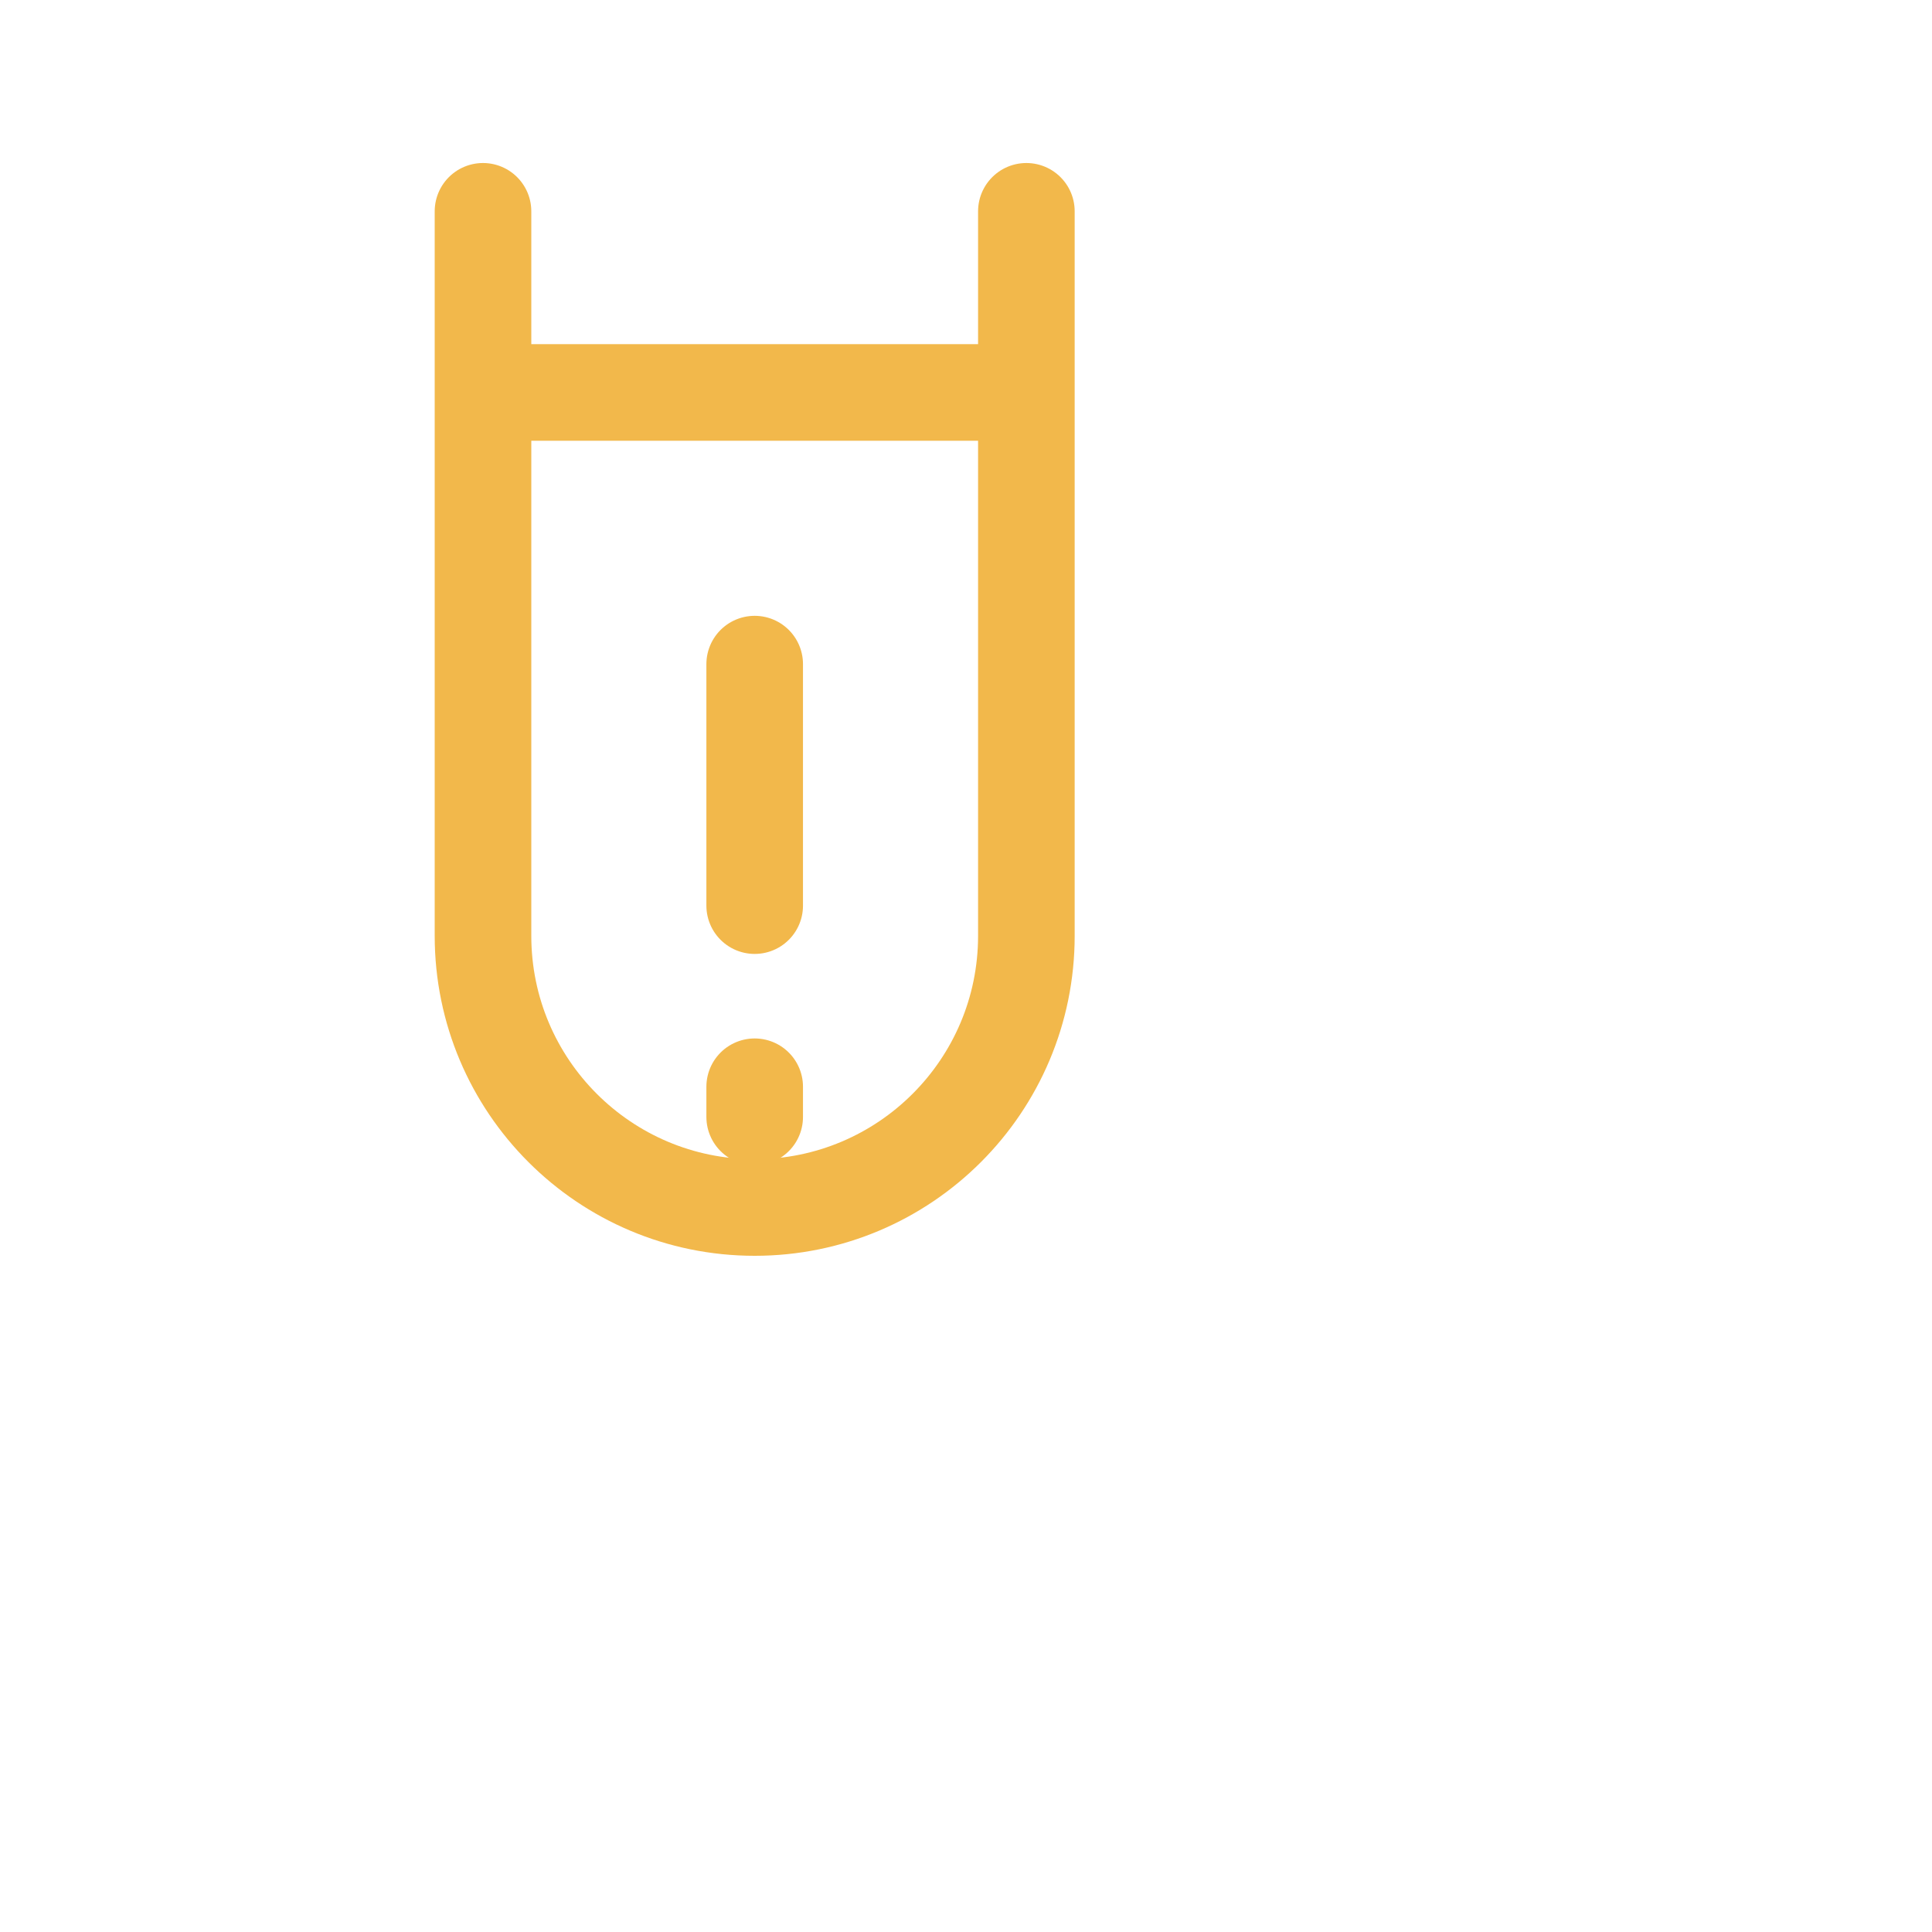
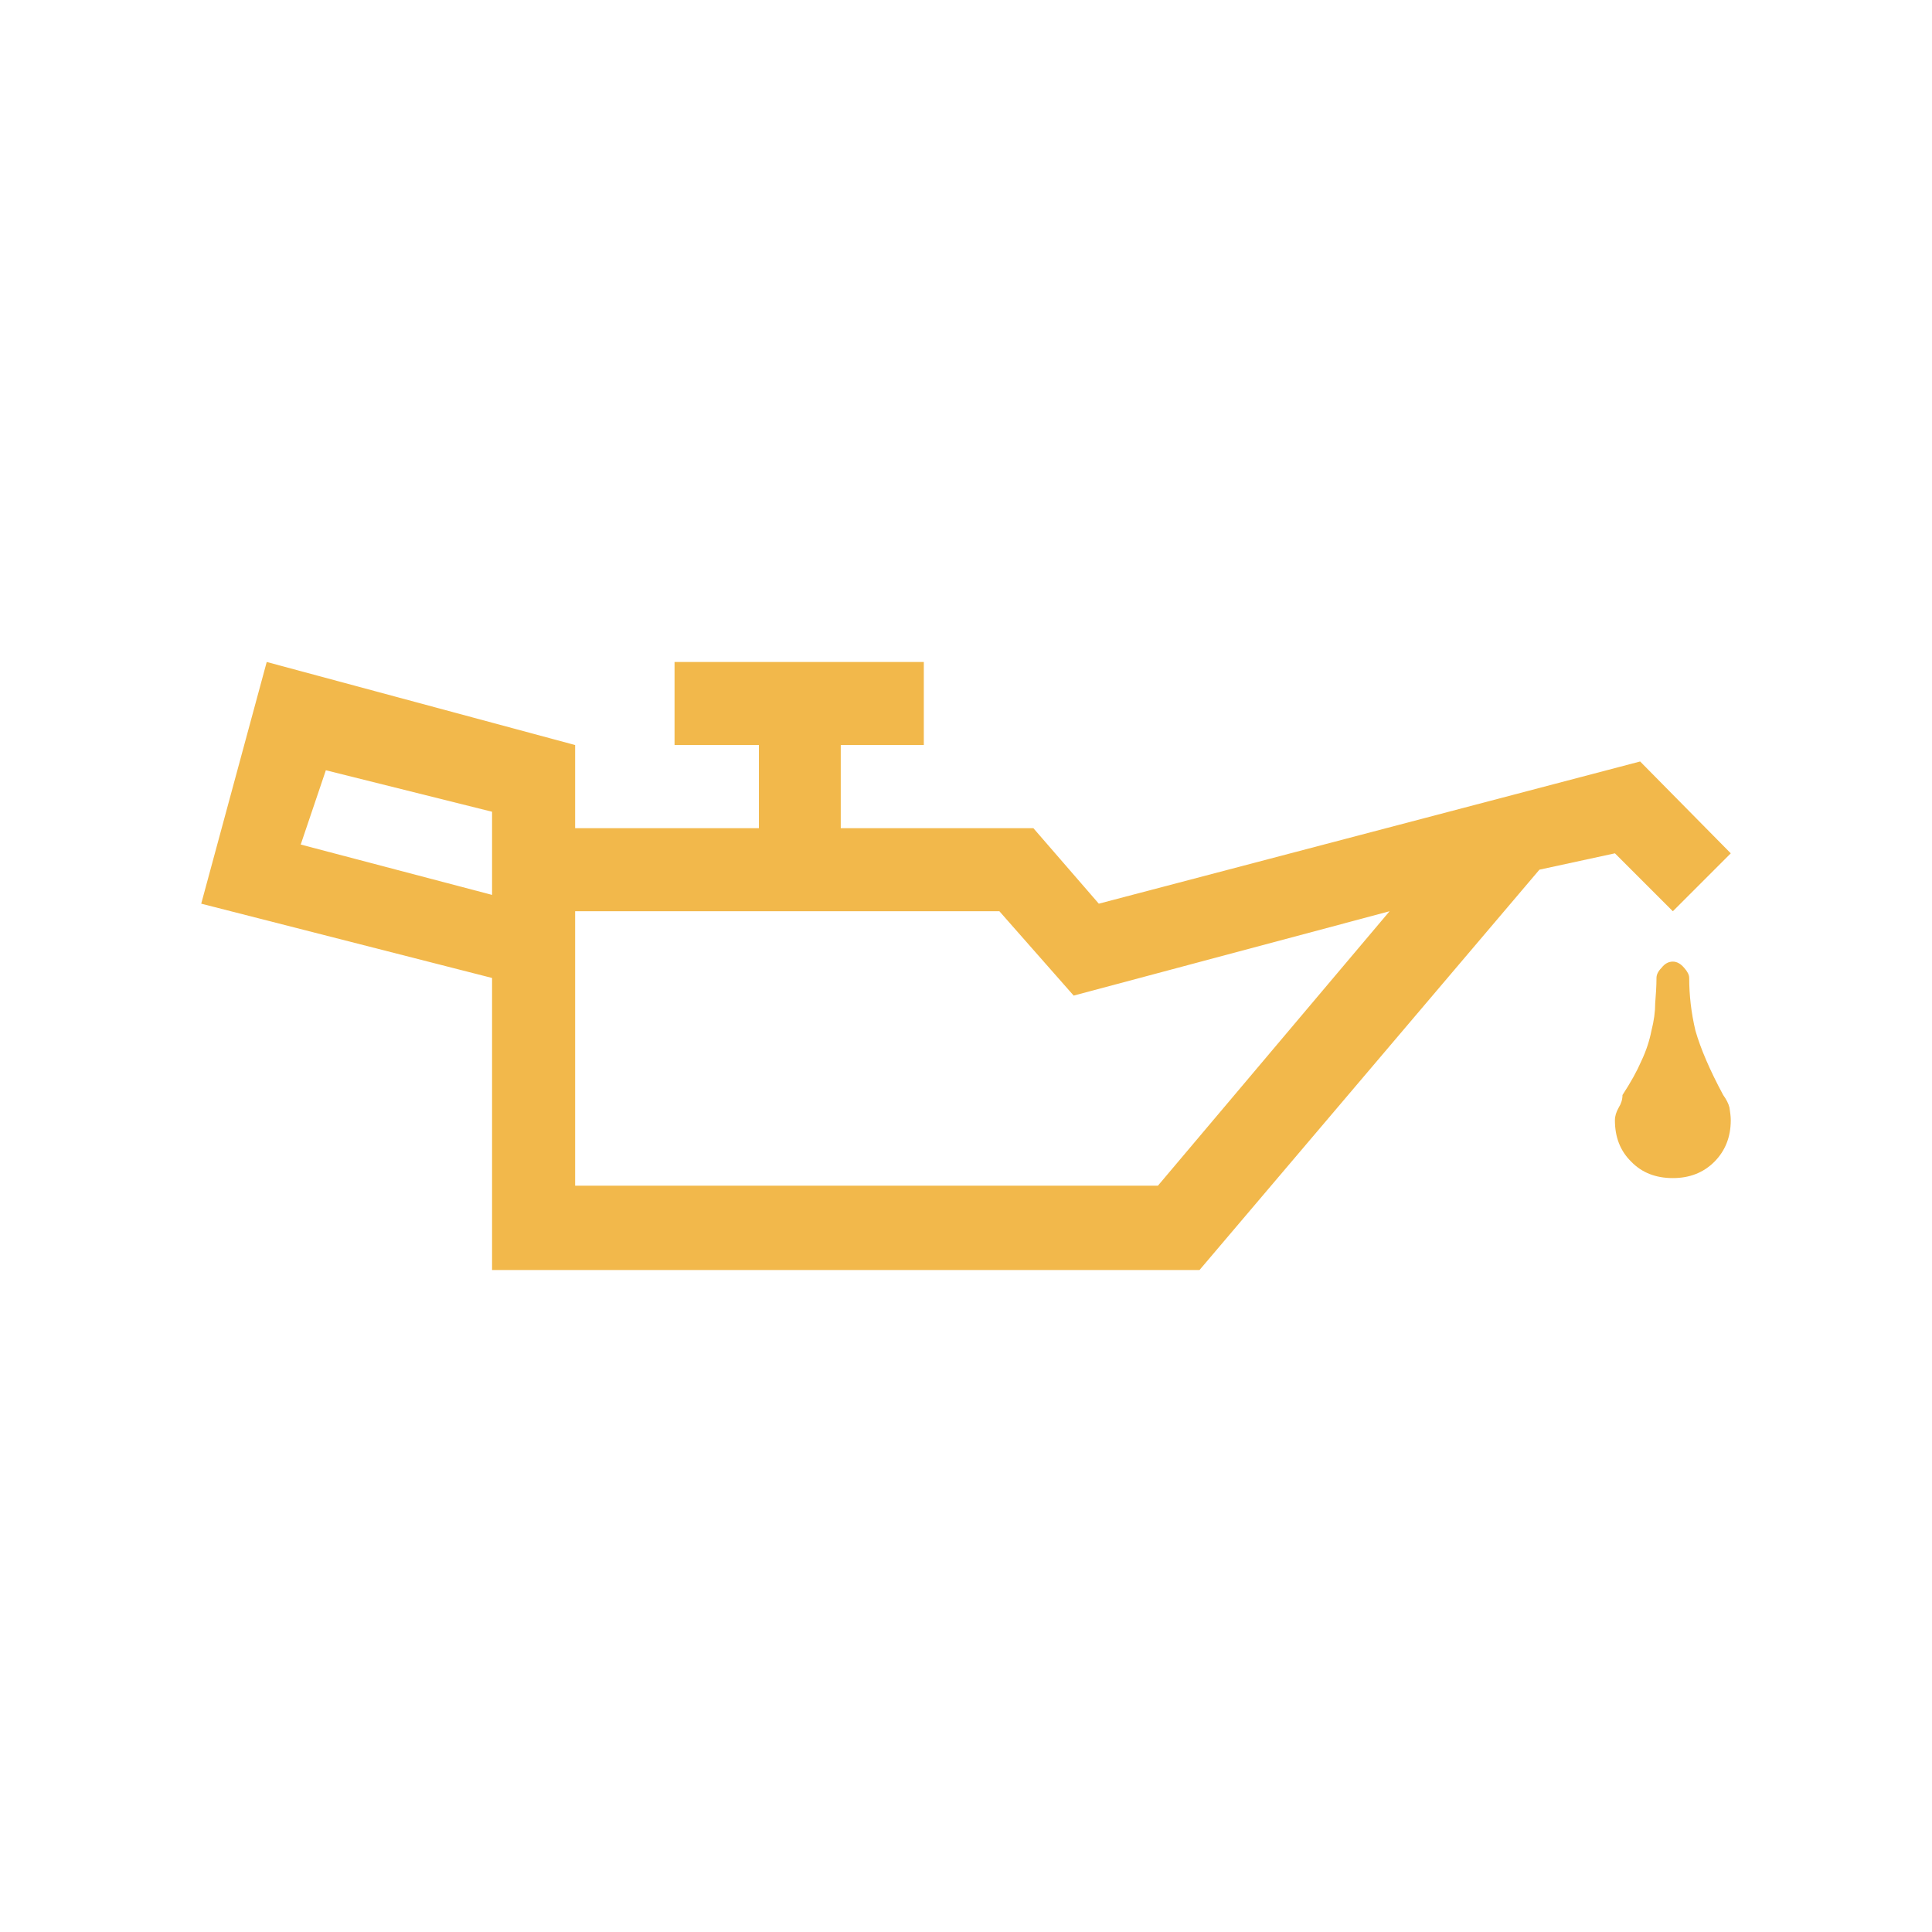
- <svg xmlns="http://www.w3.org/2000/svg" width="64" height="64" viewBox="0 0 64 64">
-   <g fill="none" stroke="#f2b84b" stroke-width="3.2" stroke-linecap="round" stroke-linejoin="round">
-     <path d="M16 7v24a9 9 0 1 0 18 0V7M16 13h18" />
-     <path d="M25 22v8m0 6v1" />
+ <svg xmlns="http://www.w3.org/2000/svg" width="96" height="96" viewBox="0 0 96 96">
+   <g fill="#f2b84b" transform="translate(8.561317 63.10617) scale(4.003292)">
+     <path transform="translate(0 0)" d="M 12.234 -1.047 L 15.109 -4.453 L 11.188 -3.406 L 10.266 -4.453 L 5 -4.453 L 5 -1.047 Z M 1.594 -5.281 L 3.969 -4.656 L 3.969 -5.688 L 1.906 -6.203 Z M 8.297 -6.516 L 8.297 -5.484 L 10.688 -5.484 L 11.5 -4.547 L 18.219 -6.312 L 19.344 -5.172 L 18.625 -4.453 L 17.906 -5.172 L 16.969 -4.969 L 12.75 0 L 3.969 0 L 3.969 -3.625 L 0.359 -4.547 L 1.172 -7.547 L 5 -6.516 L 5 -5.484 L 7.281 -5.484 L 7.281 -6.516 L 6.234 -6.516 L 6.234 -7.547 L 9.328 -7.547 L 9.328 -6.516 Z M 18.422 -3.625 C 18.422 -3.664 18.441 -3.707 18.484 -3.75 C 18.523 -3.801 18.57 -3.828 18.625 -3.828 C 18.676 -3.828 18.723 -3.801 18.766 -3.75 C 18.805 -3.707 18.828 -3.664 18.828 -3.625 C 18.828 -3.414 18.852 -3.195 18.906 -2.969 C 18.969 -2.75 19.082 -2.484 19.25 -2.172 C 19.289 -2.117 19.316 -2.066 19.328 -2.016 C 19.336 -1.961 19.344 -1.91 19.344 -1.859 C 19.344 -1.648 19.273 -1.477 19.141 -1.344 C 19.004 -1.207 18.832 -1.141 18.625 -1.141 C 18.414 -1.141 18.242 -1.207 18.109 -1.344 C 17.973 -1.477 17.906 -1.648 17.906 -1.859 C 17.906 -1.91 17.922 -1.961 17.953 -2.016 C 17.984 -2.066 18 -2.117 18 -2.172 C 18.102 -2.328 18.18 -2.469 18.234 -2.594 C 18.297 -2.727 18.336 -2.852 18.359 -2.969 C 18.391 -3.094 18.406 -3.207 18.406 -3.312 C 18.414 -3.414 18.422 -3.52 18.422 -3.625 Z M 18.422 -3.625 " />
  </g>
</svg>
